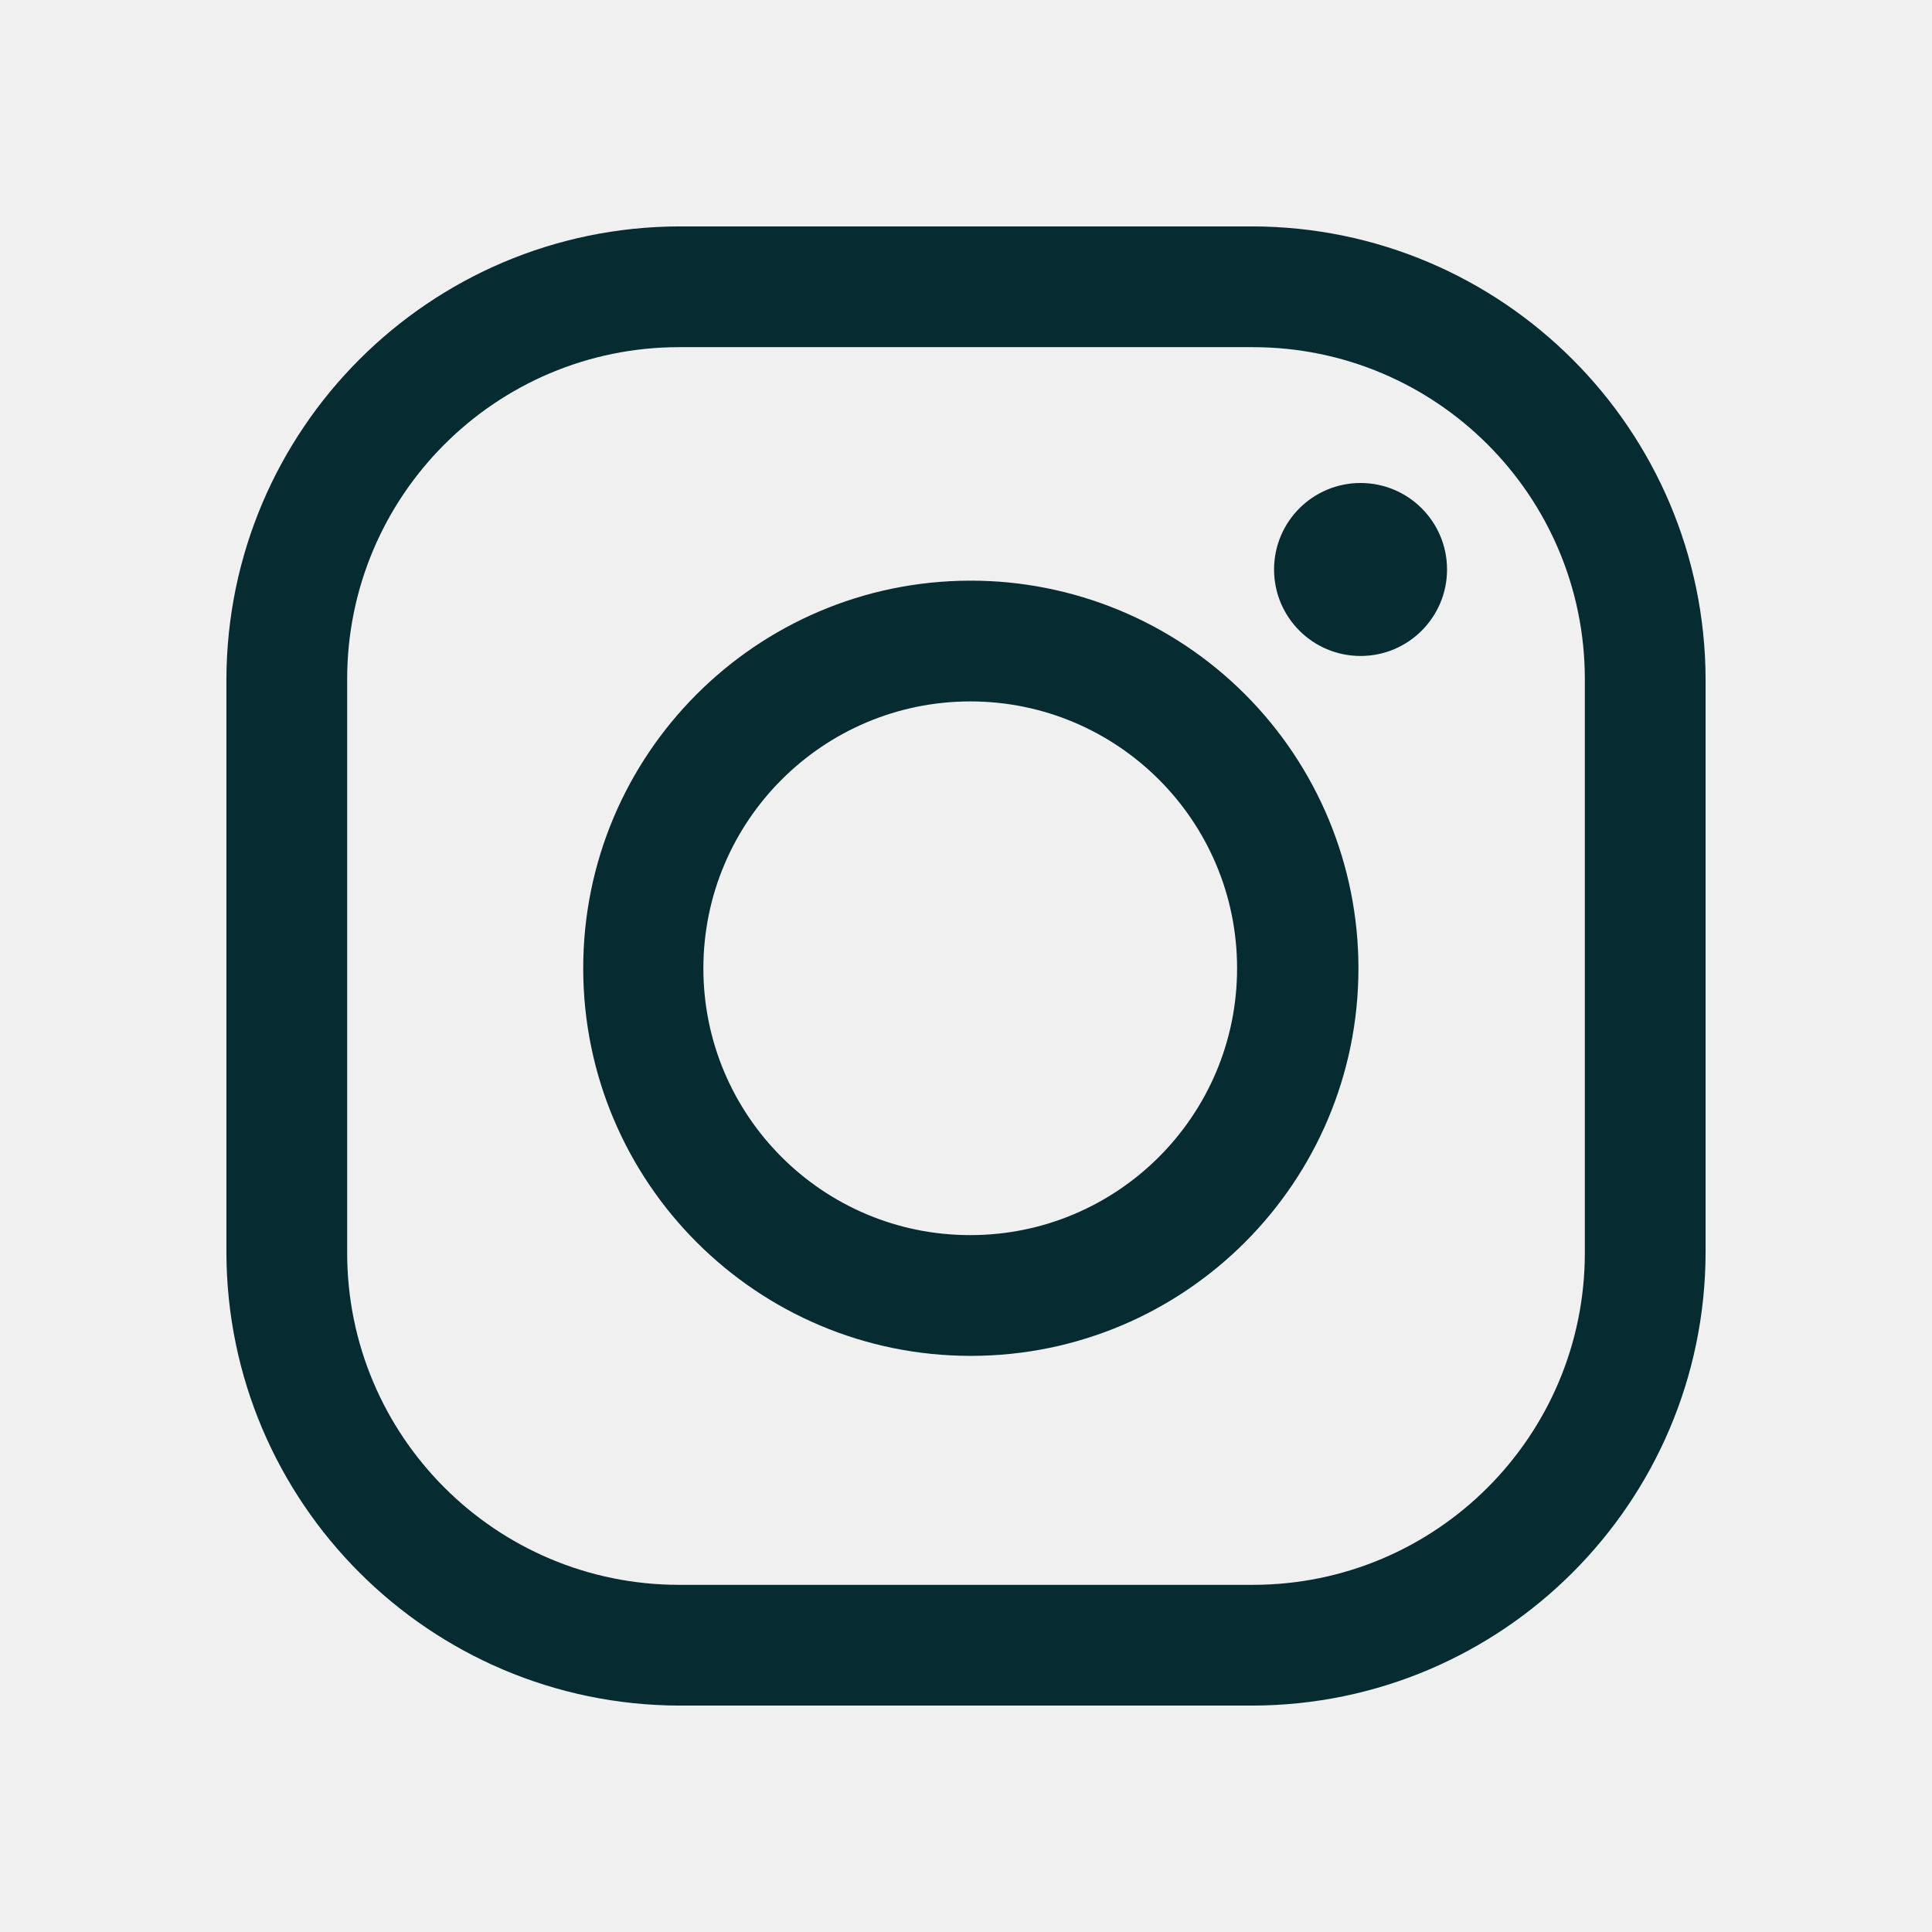
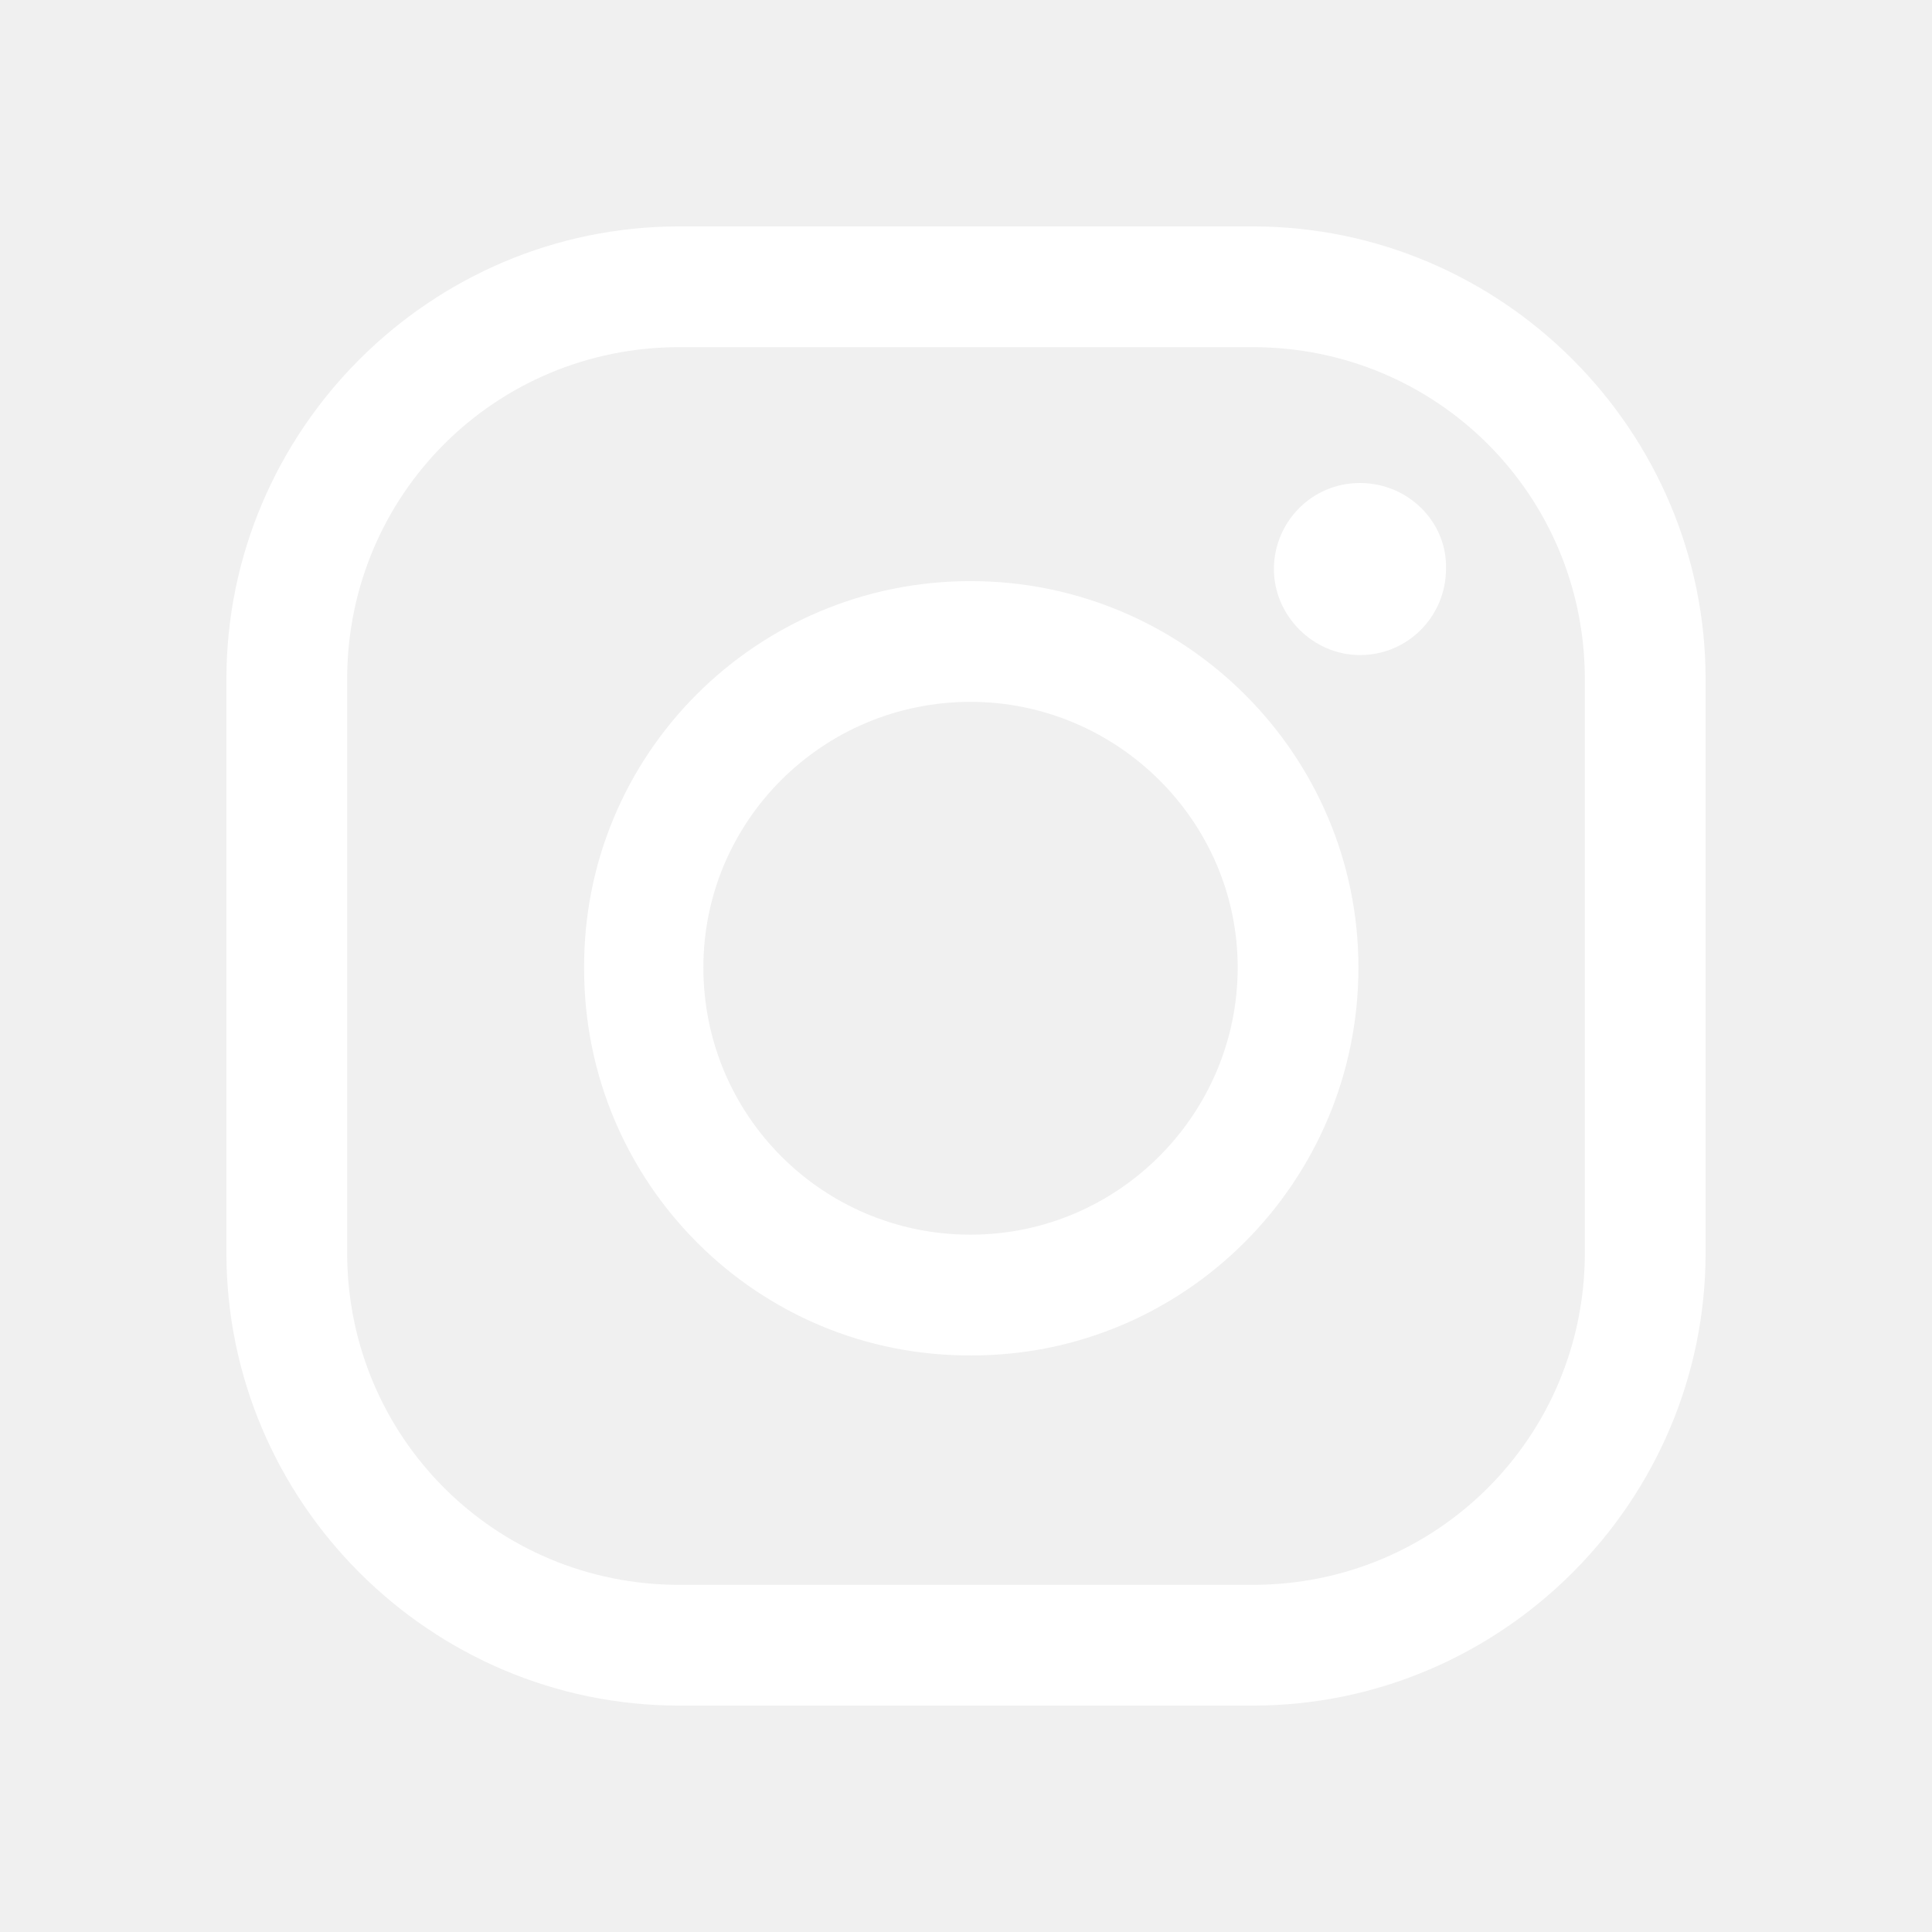
- <svg xmlns="http://www.w3.org/2000/svg" data-name="Layer 1" id="Layer_1" viewBox="0 0 128 128">
-   <defs>
-     <style>.cls-1{fill:#062b31;}</style>
-   </defs>
-   <path class="cls-1" d="M83,23a22,22,0,0,1,22,22V83a22,22,0,0,1-22,22H45A22,22,0,0,1,23,83V45A22,22,0,0,1,45,23H83m0-8H45A30.09,30.09,0,0,0,15,45V83a30.09,30.09,0,0,0,30,30H83a30.09,30.09,0,0,0,30-30V45A30.09,30.09,0,0,0,83,15Z" />
-   <path class="cls-1" d="M90.14,32a5.73,5.73,0,1,0,5.73,5.73A5.73,5.73,0,0,0,90.14,32Z" />
-   <path class="cls-1" d="M64.27,46.47A17.68,17.68,0,1,1,46.6,64.14,17.7,17.7,0,0,1,64.27,46.47m0-8A25.68,25.68,0,1,0,90,64.14,25.68,25.68,0,0,0,64.27,38.47Z" />
+ <svg xmlns="http://www.w3.org/2000/svg" version="1.1" id="Layer_1" x="0px" y="0px" viewBox="0 0 128 128" style="enable-background:new 0 0 128 128;" xml:space="preserve">
+   <style type="text/css">
+ 	.st0{fill:#FFFFFF;}
+ </style>
+   <path class="st0" d="M83,23c12.2,0,22,9.8,22,22v38c0,12.2-9.8,22-22,22H45c-12.2,0-22-9.8-22-22V45c0-12.2,9.8-22,22-22H83 M83,15  H45c-16.5,0-30,13.5-30,30v38c0,16.5,13.5,30,30,30h38c16.5,0,30-13.5,30-30V45C113,28.5,99.5,15,83,15z" />
+   <path class="st0" d="M90.1,32c-3.2,0-5.7,2.6-5.7,5.7s2.6,5.7,5.7,5.7c3.2,0,5.7-2.6,5.7-5.7C95.9,34.6,93.3,32,90.1,32L90.1,32z" />
+   <path class="st0" d="M64.3,46.5C74,46.5,82,54.4,82,64.1s-7.9,17.7-17.7,17.7s-17.7-7.9-17.7-17.7c0,0,0,0,0,0  C46.6,54.4,54.5,46.5,64.3,46.5 M64.3,38.5c-14.2,0-25.7,11.5-25.6,25.7c0,14.2,11.5,25.7,25.7,25.6C78.5,89.8,90,78.3,90,64.1  C90,50,78.5,38.5,64.3,38.5C64.3,38.5,64.3,38.5,64.3,38.5z" />
</svg>
